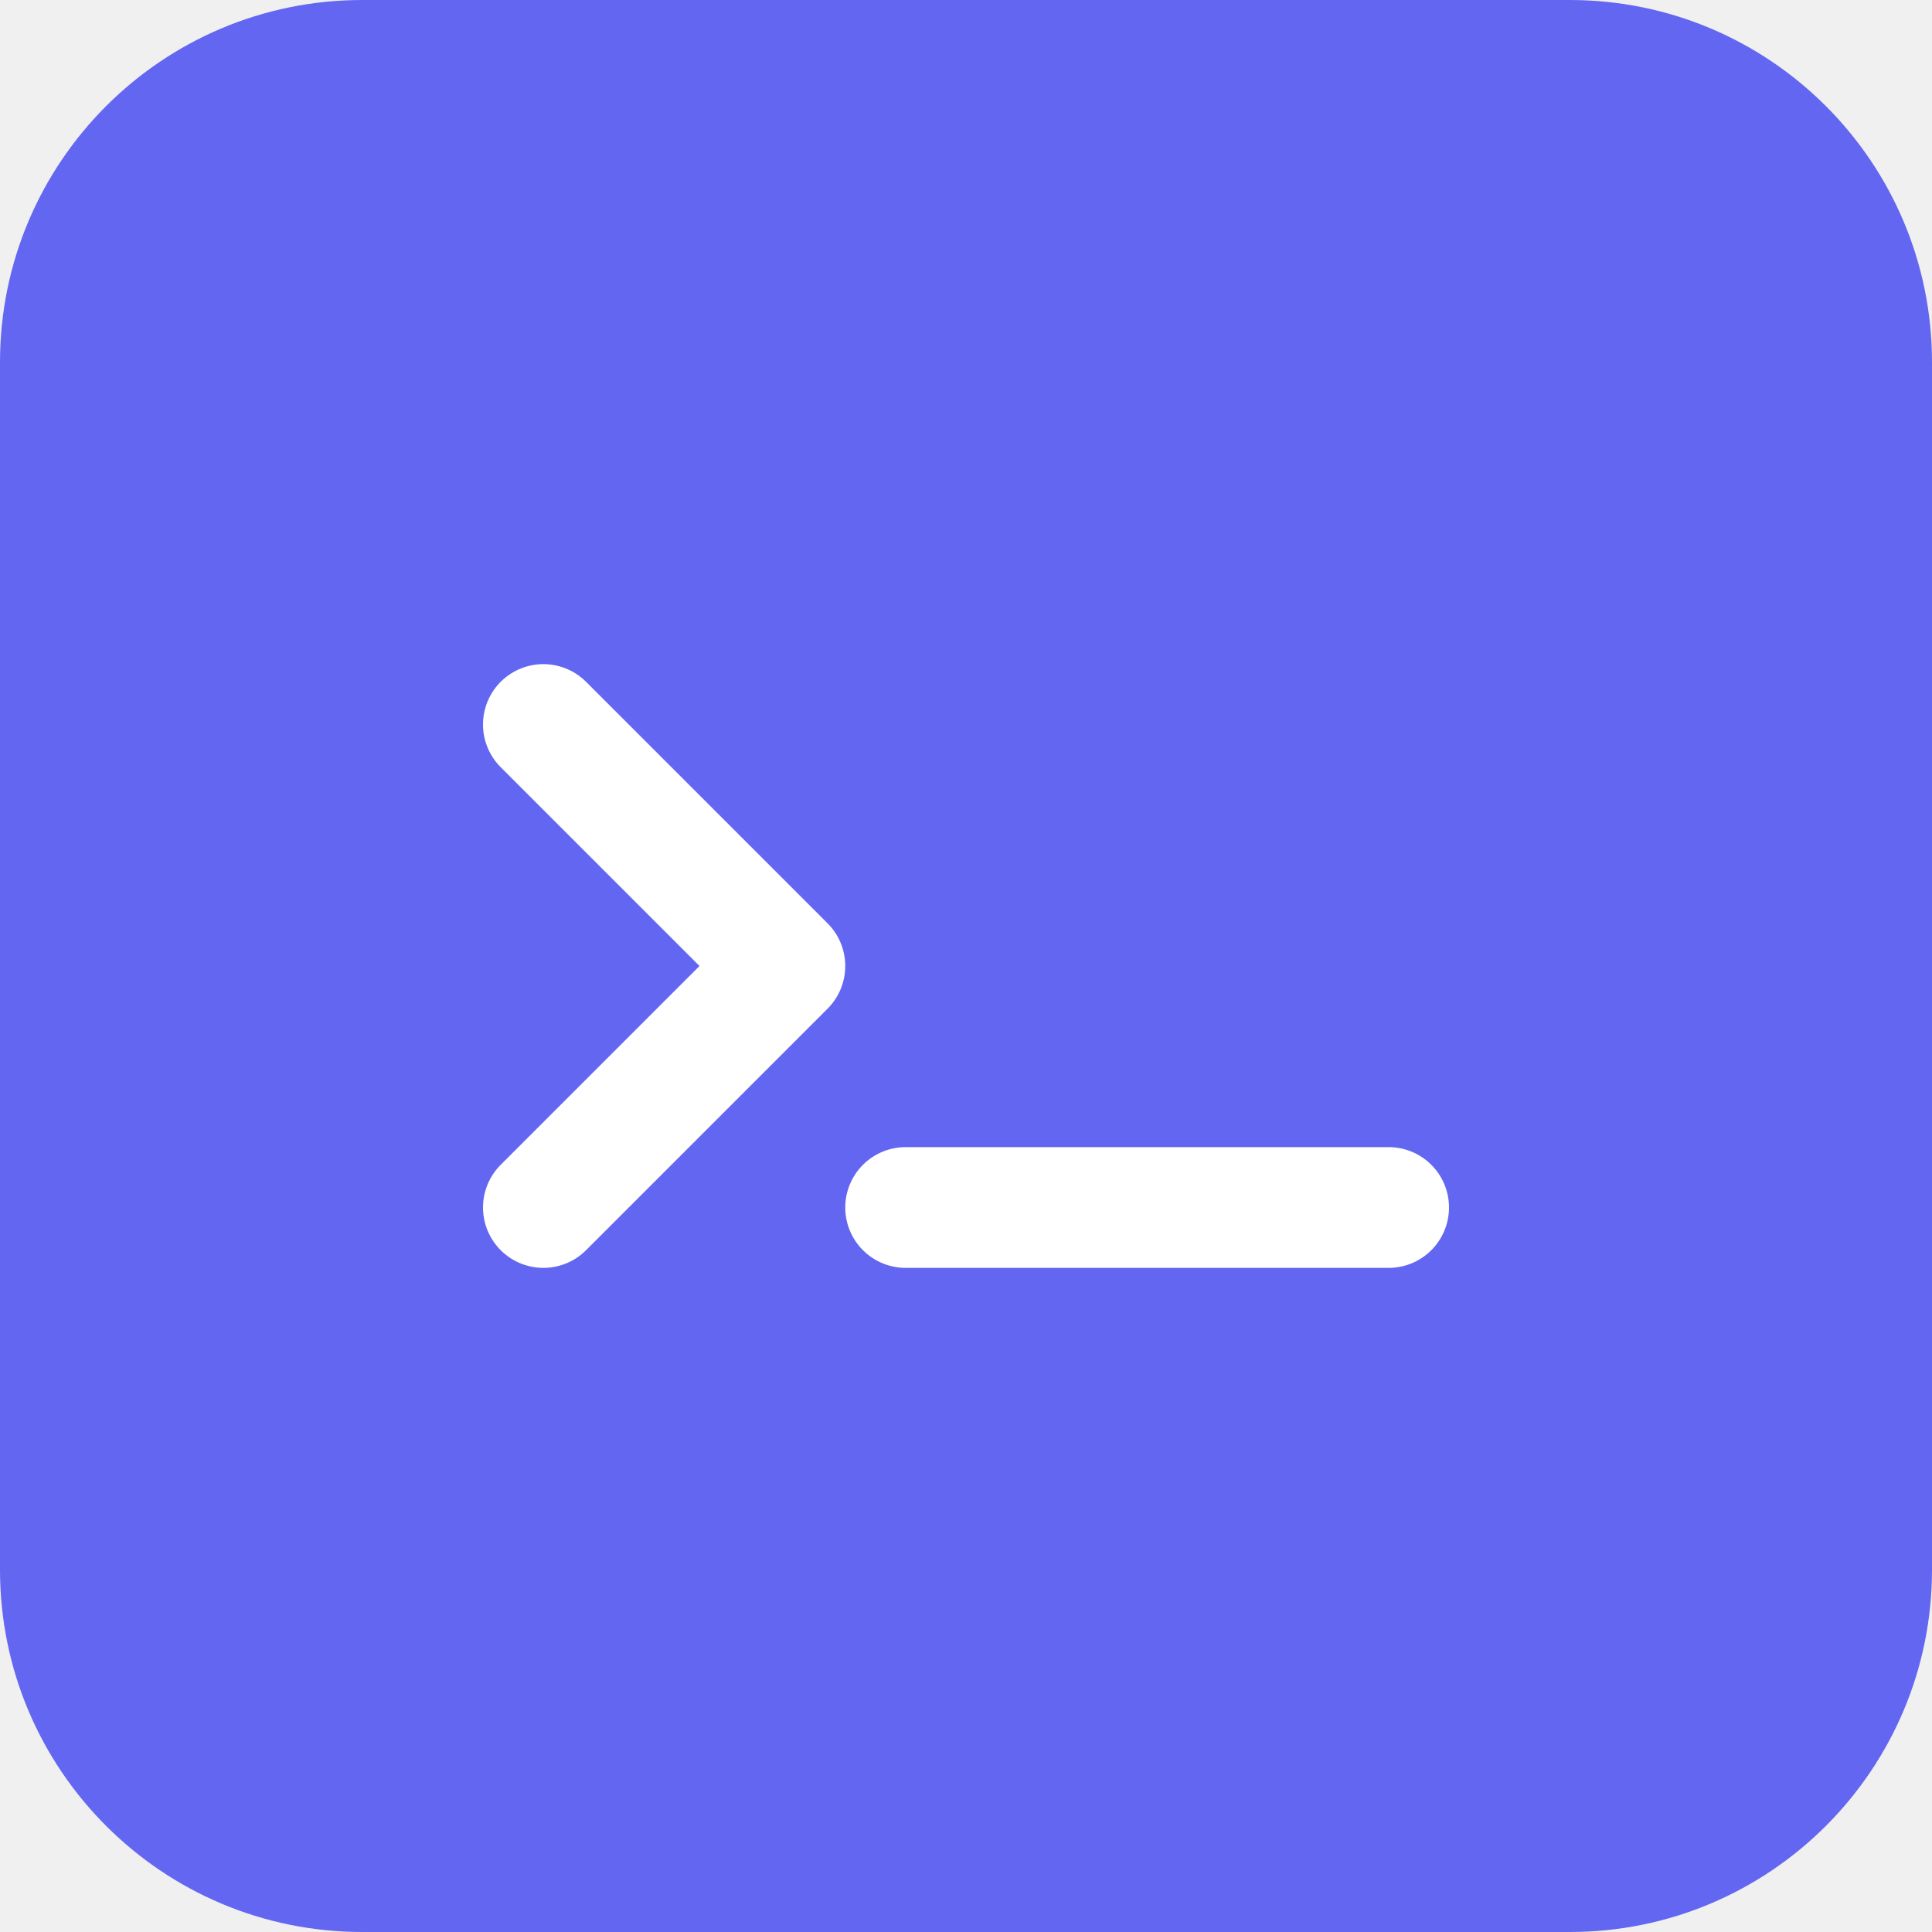
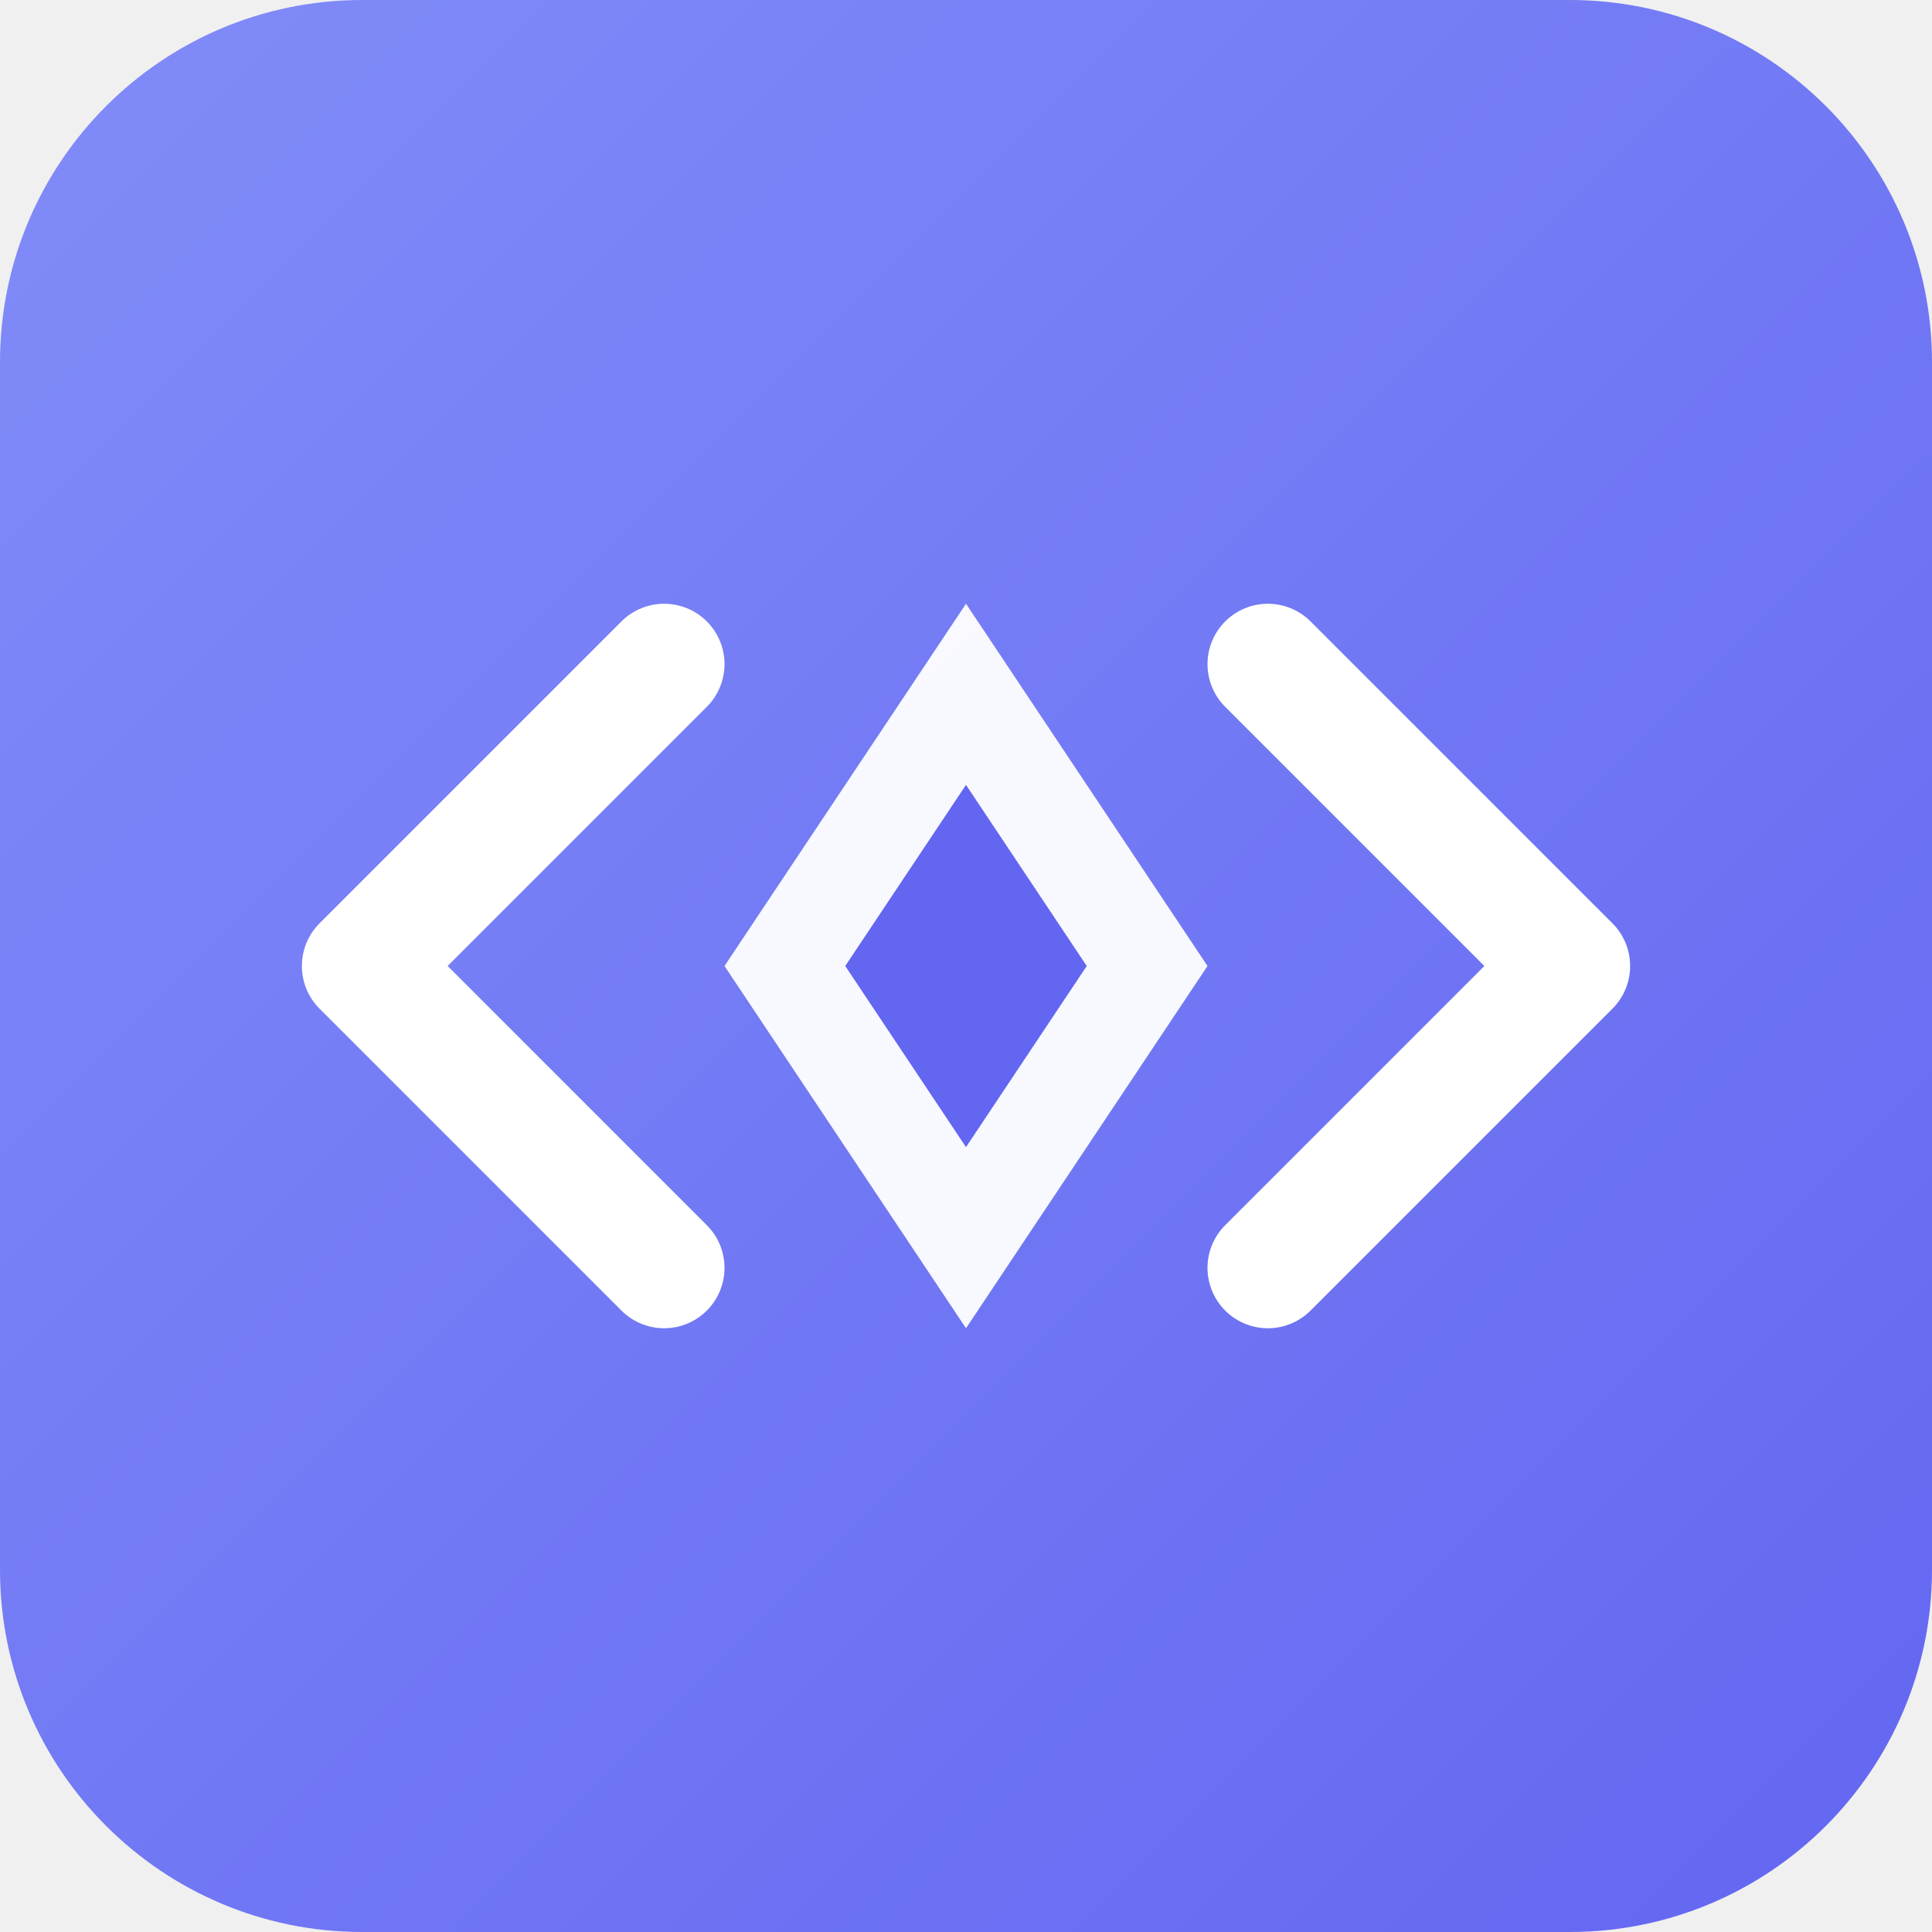
<svg xmlns="http://www.w3.org/2000/svg" viewBox="0 0 32 32" fill="none">
-   <rect width="32" height="32" rx="6" fill="#6366f1" />
-   <path d="M9 12l4 4-4 4" stroke="white" stroke-width="2" stroke-linecap="round" stroke-linejoin="round" />
-   <path d="M15 20h8" stroke="white" stroke-width="2" stroke-linecap="round" />
+   <defs>
+     <linearGradient id="grad" x1="0%" y1="0%" x2="100%" y2="100%">
+       <stop offset="0%" style="stop-color:#818cf8" />
+       <stop offset="100%" style="stop-color:#6366f1" />
+     </linearGradient>
+   </defs>
+   <rect width="32" height="32" rx="6" fill="url(#grad)" />
+   <path d="M11 11 L6 16 L11 21" stroke="white" stroke-width="2" stroke-linecap="round" stroke-linejoin="round" fill="none" />
+   <path d="M21 11 L26 16 L21 21" stroke="white" stroke-width="2" stroke-linecap="round" stroke-linejoin="round" fill="none" />
+   <path d="M16 10 L20 16 L16 22 L12 16 Z" fill="white" opacity="0.95" />
+   <path d="M16 13 L18 16 L16 19 L14 16 Z" fill="#6366f1" />
</svg>
